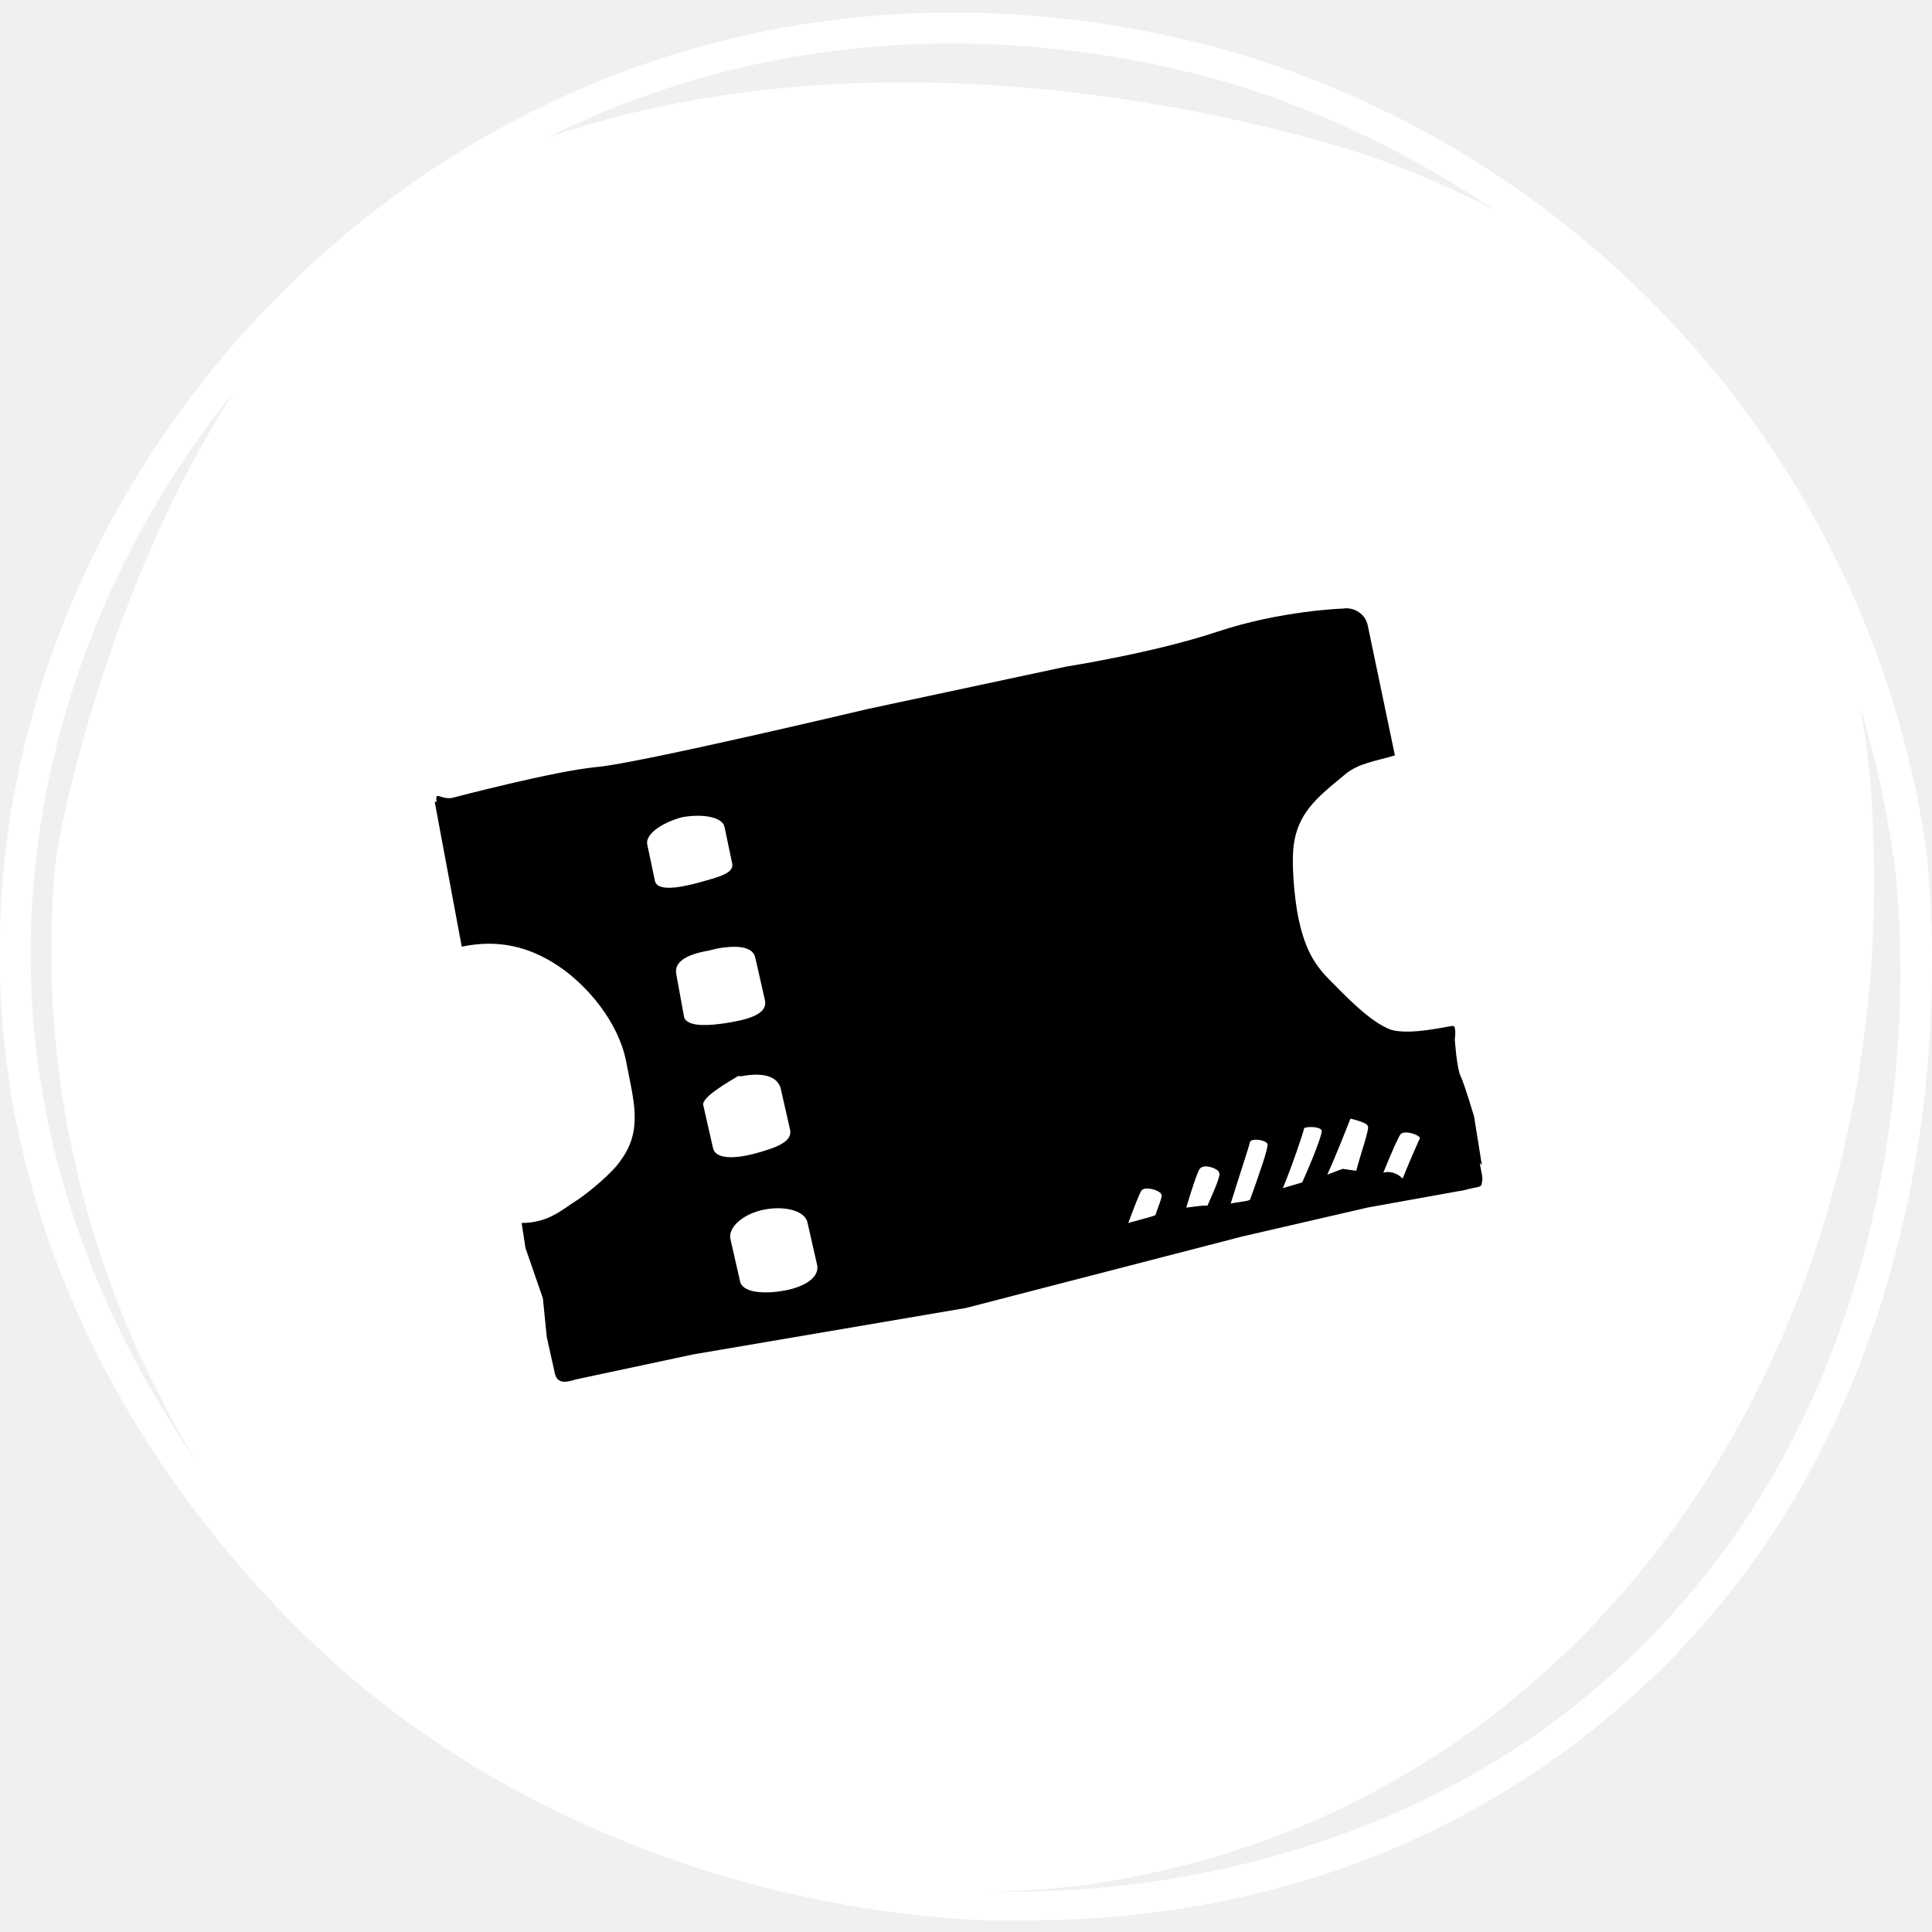
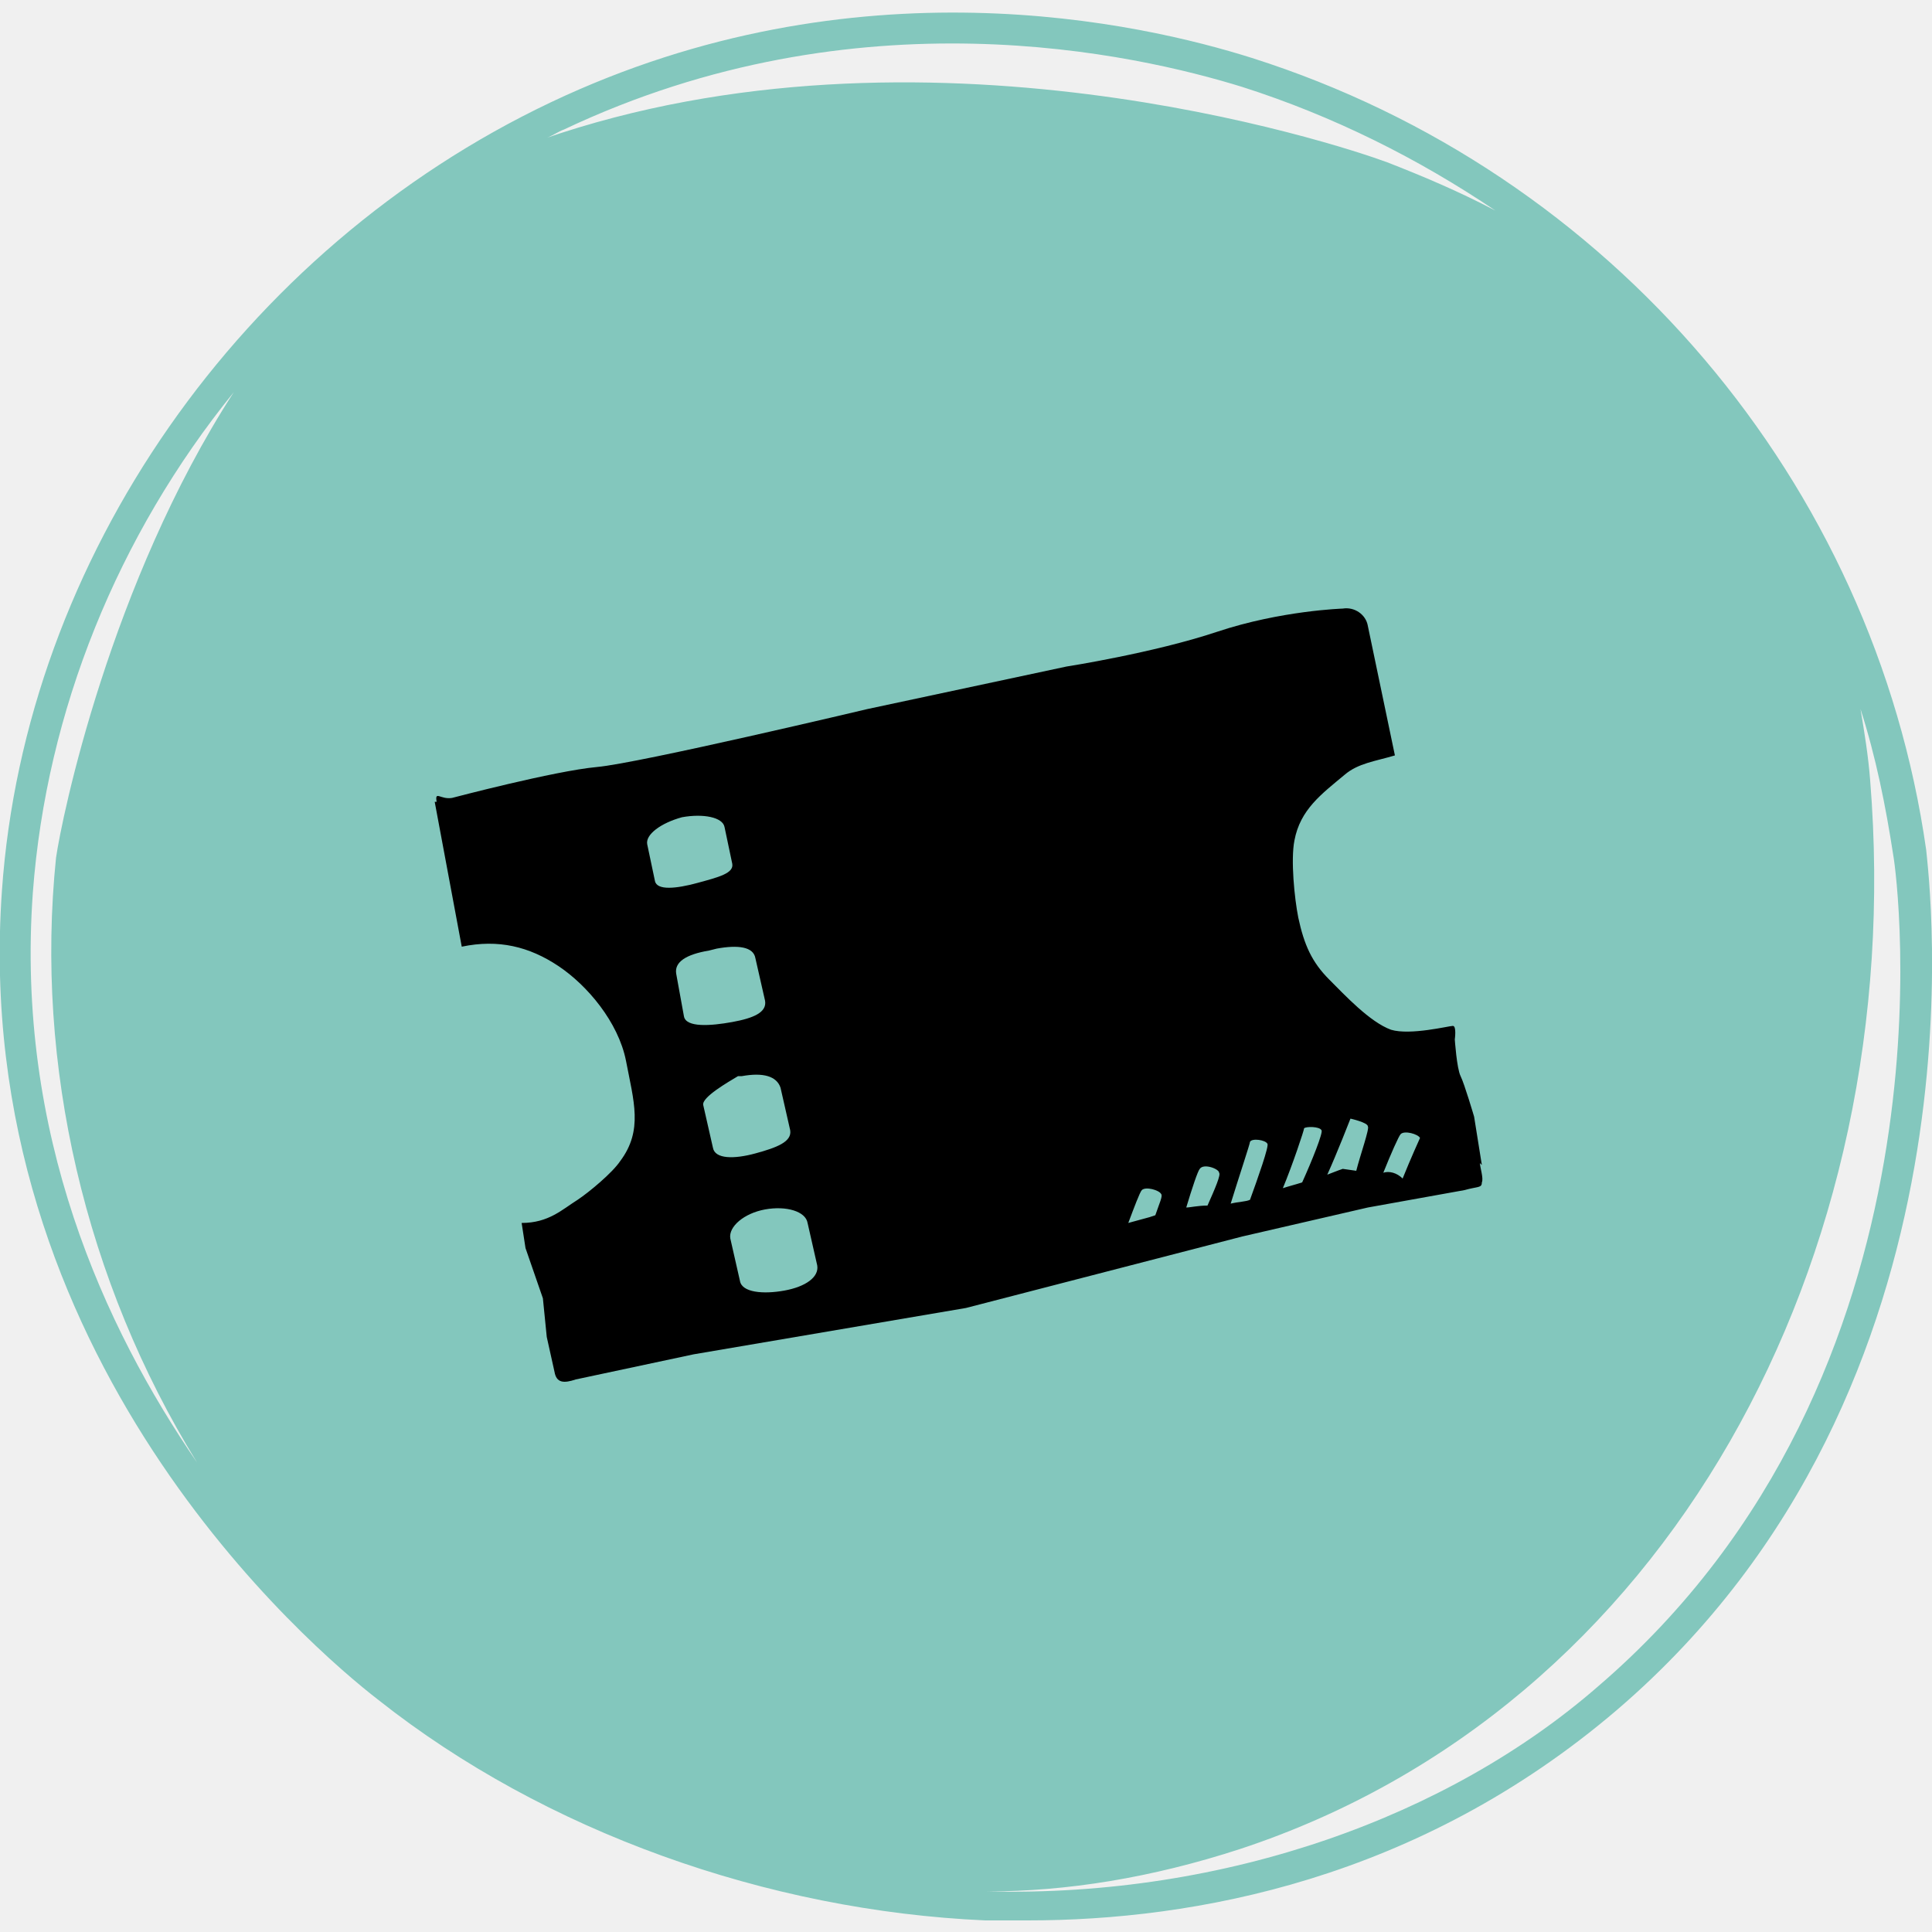
<svg xmlns="http://www.w3.org/2000/svg" version="1.1" id="Layer_1" x="0px" y="0px" viewBox="0 0 100 100" style="enable-background:new 0 0 100 100;" xml:space="preserve">
  <style type="text/css">
- 	.st0{fill:#FFFFFF;}
+ 	.st0{fill:#83C7BD;}
</style>
  <path class="st0" d="M99.7,44C97,25,83.4,8.9,64.8,3c-5.7-1.8-20.5-5.2-36.3,2.3C12.5,12.9,1.3,28.9,0.1,46.1  c-1.7,24.1,16,39.2,19.5,41.9c8.6,6.8,20.1,10.9,31.4,11.4c0.7,0,1.5,0,2.2,0c8.6,0,20.2-2.1,30.5-10.9  C103.3,71.7,99.8,45.2,99.7,44z M29.2,6.7c15.2-7.2,29.6-3.9,35.1-2.2C69,6,73.4,8.2,77.4,10.9c-1.9-1-3.8-1.8-5.6-2.5  c-2.7-1-24.1-8-43.7-1.2C28.5,7.1,28.9,6.8,29.2,6.7z M1.7,46.2c0.7-9.4,4.4-18.5,10.4-25.9c-6.4,9.9-8.9,22-9.2,24.1  c-1.1,10.7,1.5,21.9,7.3,31.3C5.4,68.7,0.8,58.7,1.7,46.2z M82.7,87.3C75,94,63.5,98.2,51.1,97.9c4.1,0,8.5-0.7,13.1-2.2  c22.1-7.3,34.6-30.5,32.6-55.3c-0.1-1.3-0.3-2.5-0.5-3.7c0.8,2.5,1.3,5,1.7,7.6C98.2,45.4,101.6,71.1,82.7,87.3z" />
  <path d="M76.6,60.2c0,0,0.1,0.1,0.1,0.1l-0.4-2.5c0,0-0.5-1.7-0.7-2.1c-0.2-0.4-0.3-1.9-0.3-1.9s0.1-0.7-0.1-0.7s-2.2,0.5-3.2,0.2  c-1.1-0.4-2.4-1.8-3.2-2.6c-0.9-0.9-1.3-1.8-1.6-3.2c-0.2-1-0.4-3-0.2-4c0.3-1.6,1.4-2.4,2.6-3.4c0.7-0.6,1.6-0.7,2.6-1l-1.4-6.7  c-0.1-0.6-0.7-1-1.3-0.9h0c0,0-3.2,0.1-6.5,1.2c-3.3,1.1-7.8,1.8-7.8,1.8l-10.3,2.2c0,0-11.8,2.8-14,3s-7.5,1.6-7.5,1.6  c-0.6,0.1-0.9-0.4-0.8,0.2c0,0-0.1,0-0.1,0l1.4,7.5c1.9-0.4,3.5,0,5,1s3.1,2.9,3.5,4.9c0.4,2.1,0.9,3.6-0.3,5.2  c-0.4,0.6-1.6,1.6-2.2,2c-0.8,0.5-1.5,1.2-2.9,1.2l0.2,1.3l0.9,2.6l0.2,2l0.4,1.8c0.1,0.6,0.5,0.6,1.1,0.4c0,0,0,0,0,0l6.1-1.3  L50,67.7L64.3,64l6.5-1.5l5-0.9c0.7-0.2,0.9-0.1,0.9-0.4C76.8,61,76.6,60.4,76.6,60.2z M33.9,45.6l-0.4-1.9c0,0,0,0,0,0  c-0.1-0.5,0.7-1.1,1.8-1.4c0,0,0,0,0,0c1.1-0.2,2.1,0,2.2,0.5l0.4,1.9c0.1,0.5-0.7,0.7-1.8,1S34,46.1,33.9,45.6z M35.4,52.6L35,50.4  c0,0,0,0,0,0c-0.1-0.6,0.5-1,1.7-1.2c0,0,0.4-0.1,0.4-0.1c1.1-0.2,1.9-0.1,2,0.5l0.5,2.2c0.1,0.6-0.6,0.9-1.7,1.1  S35.5,53.2,35.4,52.6z M36.9,59.4l-0.5-2.2l0,0c-0.1-0.4,1.3-1.2,1.8-1.5c0,0-0.1,0,0,0c0.3-0.1,0.3-0.1,0,0c0.1,0,0.2,0,0.2,0  c1.1-0.2,1.8,0,2,0.6l0.5,2.2c0.1,0.6-0.7,0.9-1.8,1.2S37,60,36.9,59.4z M40.6,66.8c-1.1,0.2-2.2,0.1-2.3-0.5l-0.5-2.2c0,0,0,0,0,0  c-0.1-0.6,0.7-1.3,1.8-1.5c0,0,0,0,0,0c1.1-0.2,2.1,0.1,2.2,0.7l0.5,2.2C42.4,66.1,41.7,66.6,40.6,66.8z M59.8,62.9L59.5,63  l-1.1,0.3c0.3-0.8,0.6-1.6,0.7-1.7c0.2-0.2,0.9,0,1,0.2C60.2,61.9,60,62.3,59.8,62.9z M62.5,62.4c-0.5,0-0.9,0.1-1.1,0.1  c0.3-1,0.6-1.9,0.7-2c0.2-0.3,1,0,1,0.2C63.2,60.8,62.9,61.5,62.5,62.4z M64.7,62.1C64.7,62.2,64.7,62.2,64.7,62.1  c-0.2,0.1-0.6,0.1-1,0.2c0.4-1.3,1-3.1,1-3.2c0.1-0.2,0.8-0.1,0.9,0.1C65.7,59.3,65.1,61,64.7,62.1z M67.4,61.2  c-0.3,0.1-0.7,0.2-1,0.3c0.5-1.2,1.1-3,1.1-3.1c0.1-0.1,0.8-0.1,0.9,0.1C68.5,58.6,67.9,60.1,67.4,61.2z M70.2,60.6l-0.7-0.1  c0,0-0.3,0.1-0.8,0.3c0.5-1.1,1.2-2.9,1.2-2.9s0.9,0.2,0.9,0.4C70.9,58.4,70.4,59.8,70.2,60.6z M72.6,61C72.6,61,72.5,61,72.6,61  c-0.3-0.3-0.7-0.4-1-0.3c0.4-1,0.8-1.9,0.9-2c0.2-0.2,0.9,0,1,0.2C73.5,58.9,73,60,72.6,61z" />
</svg>
